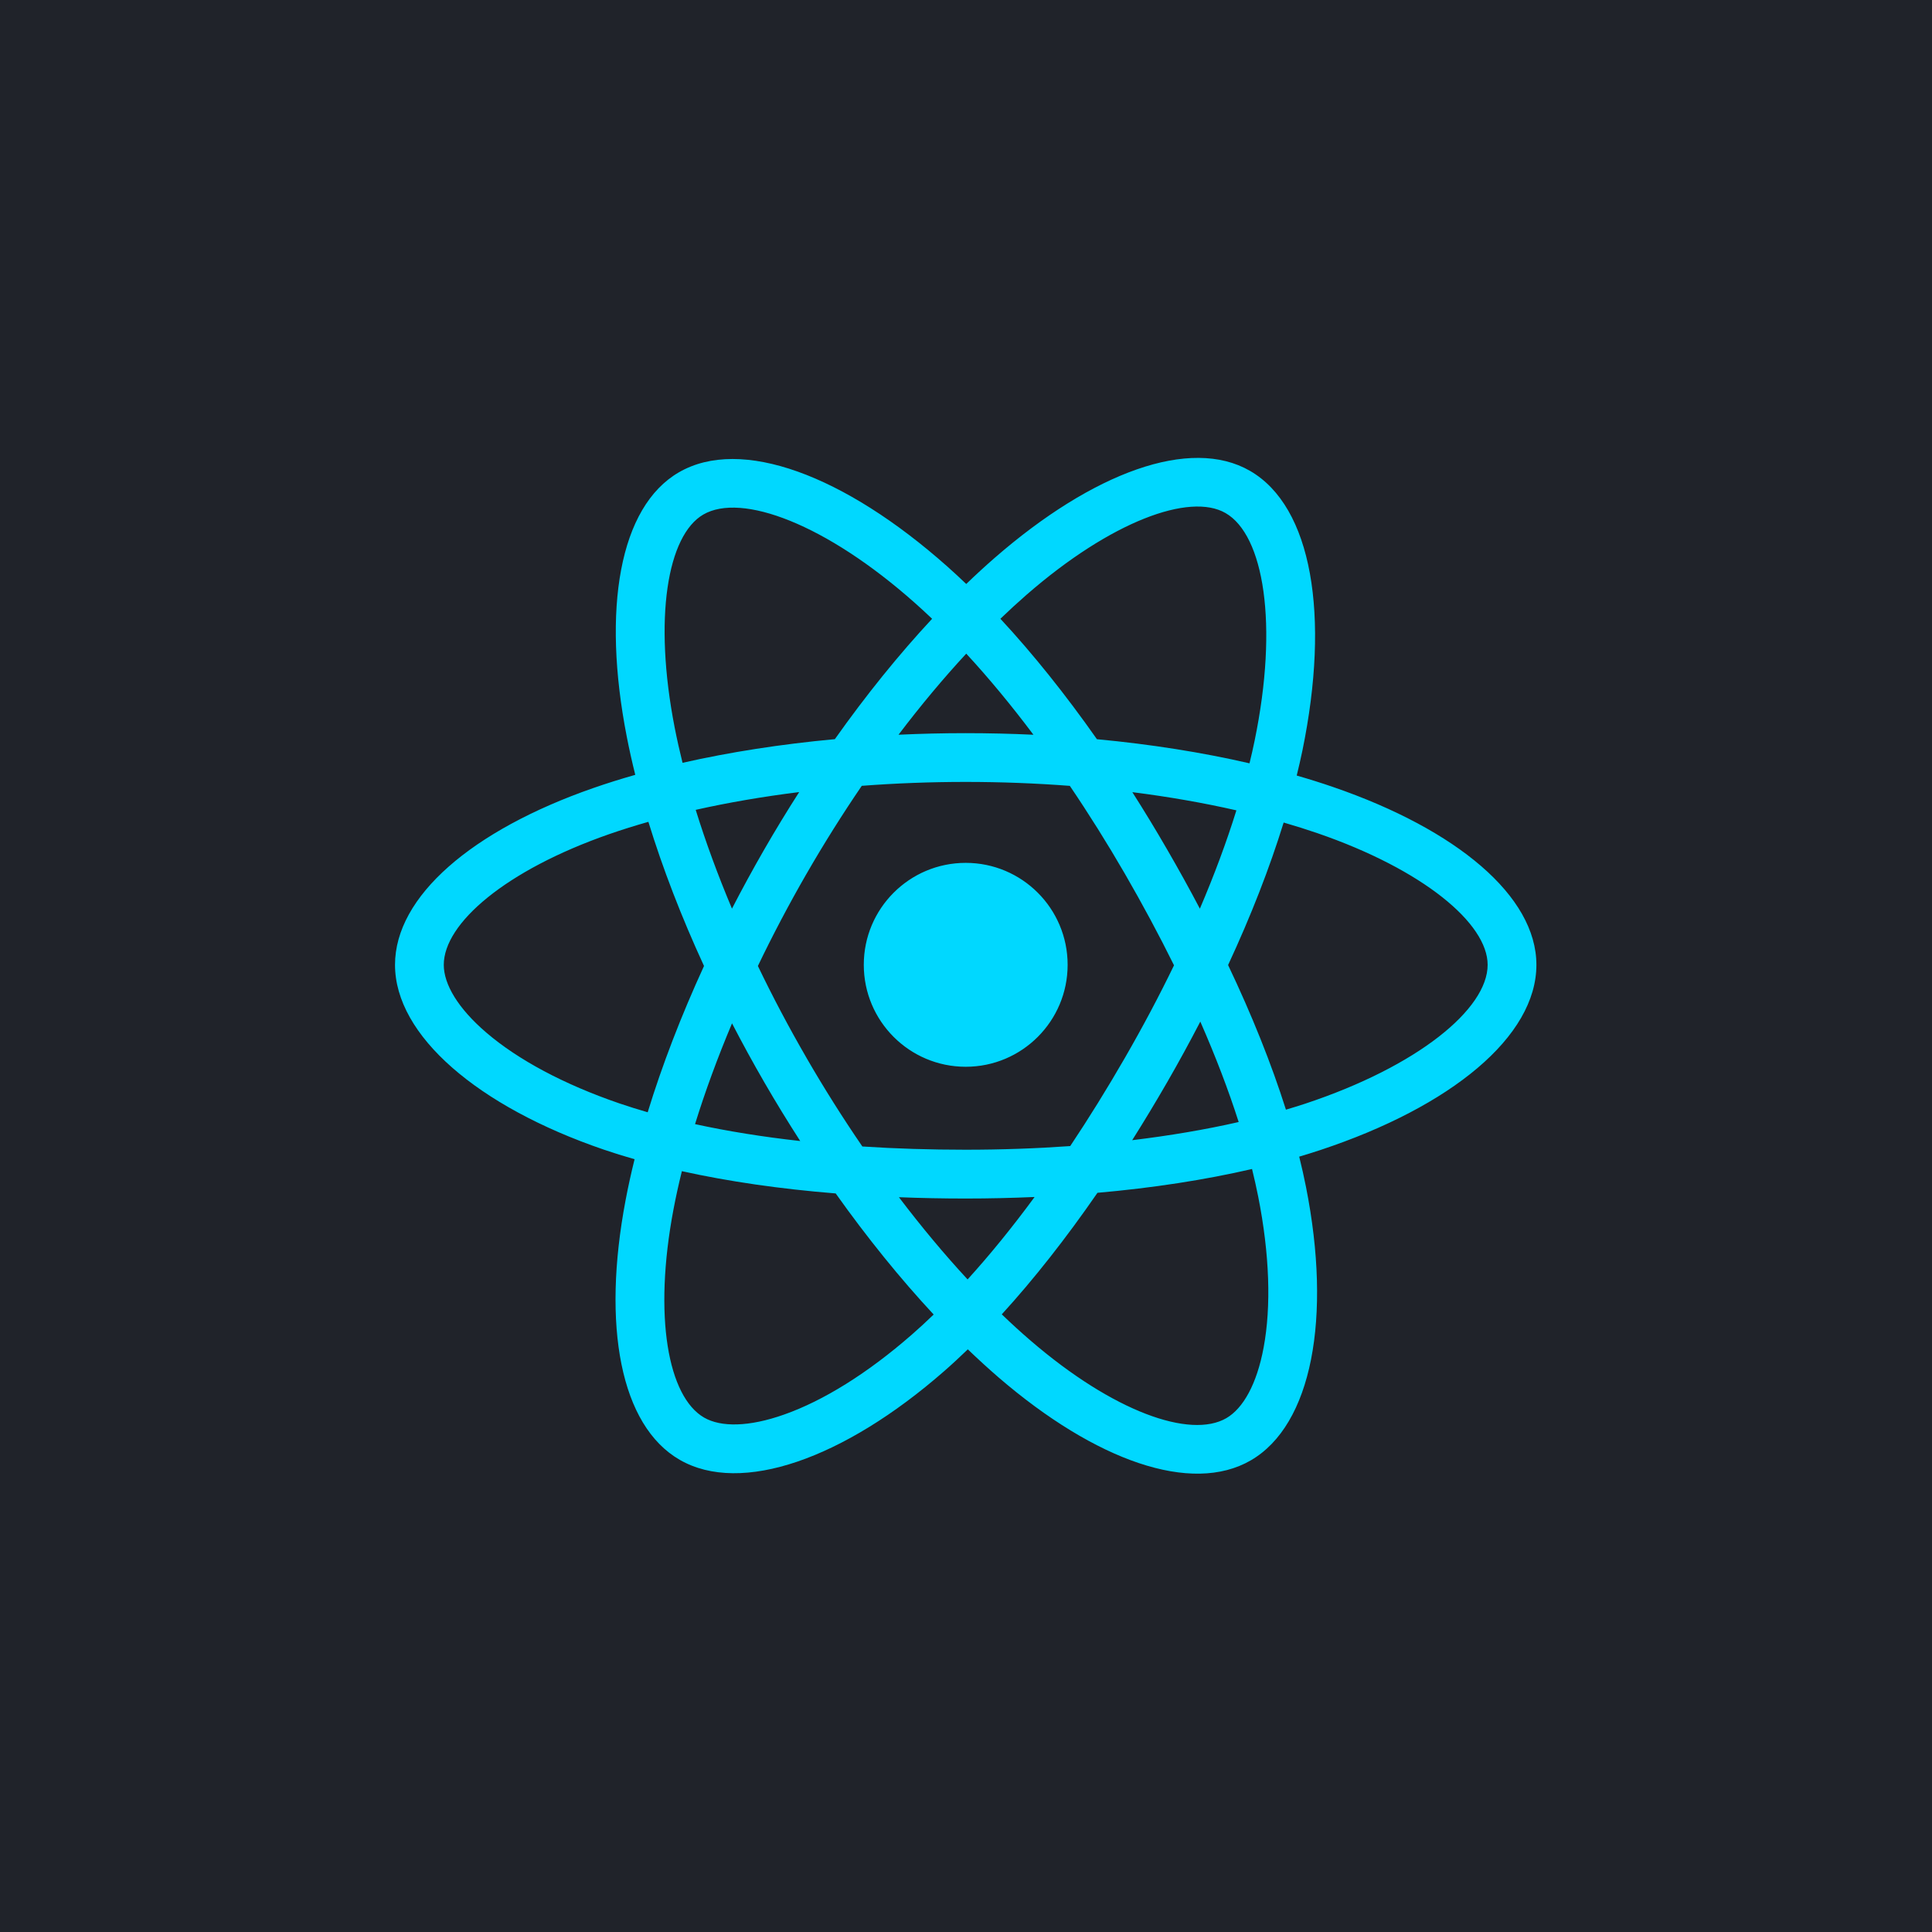
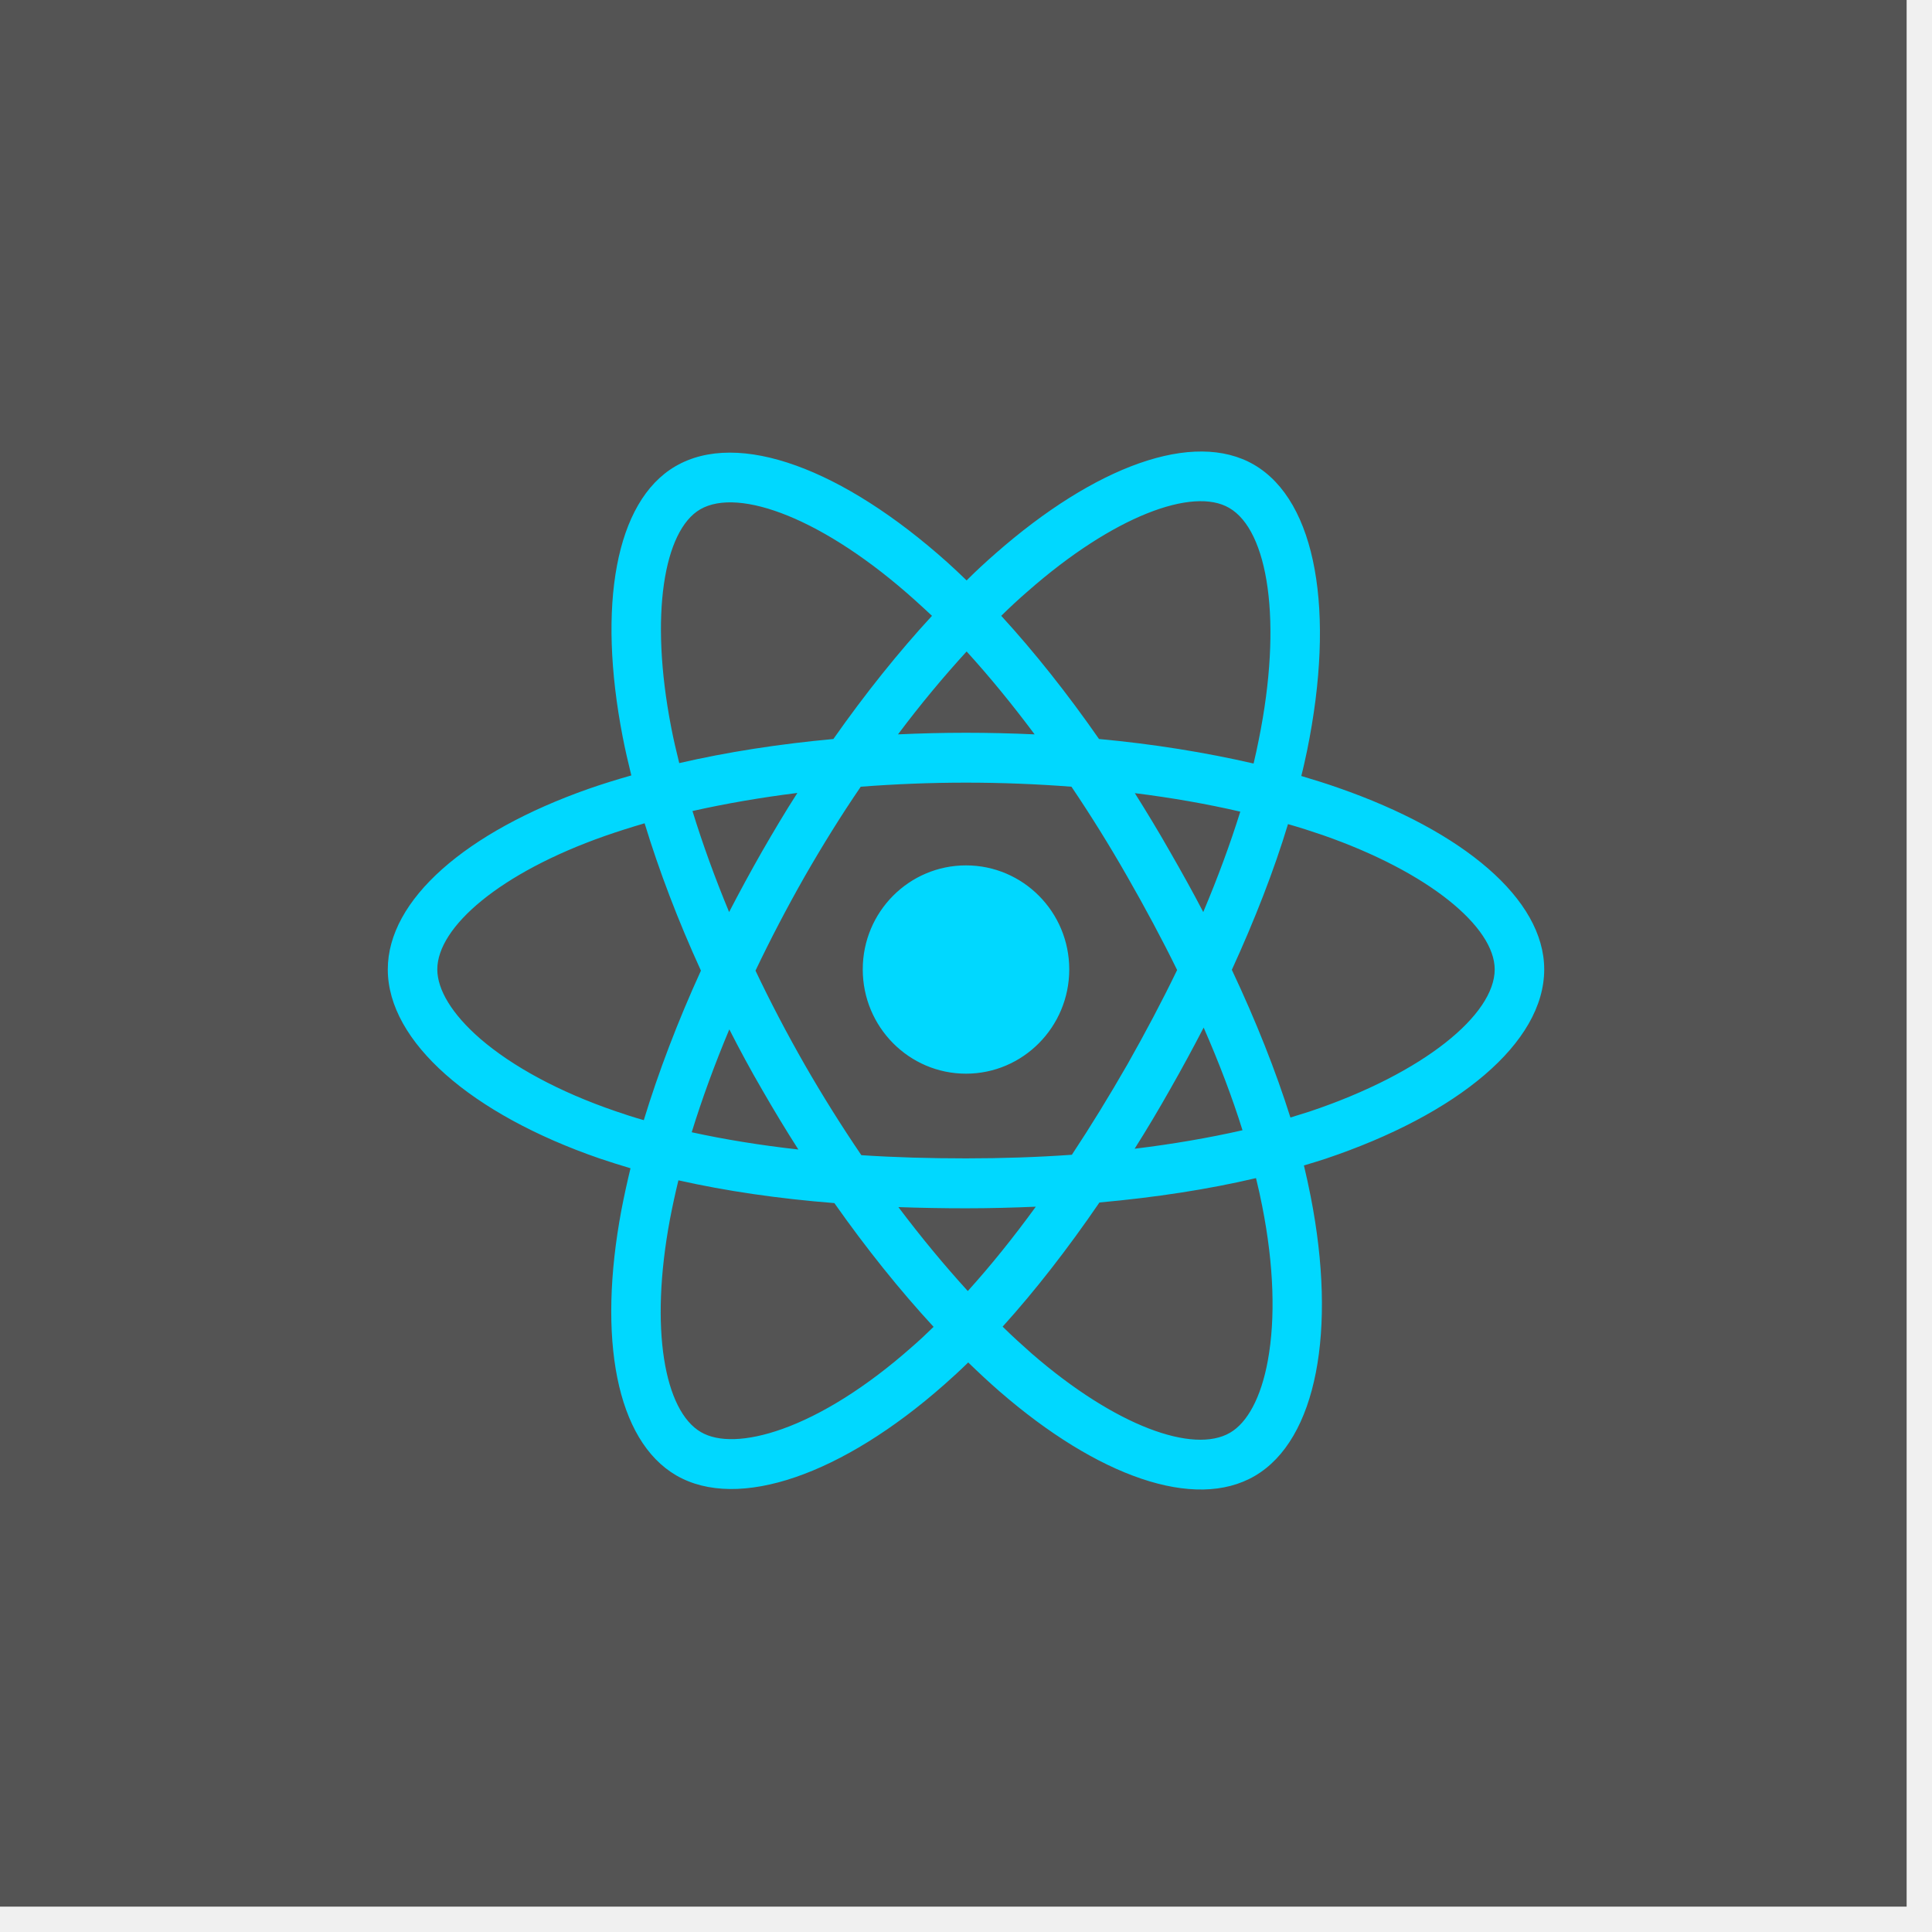
- <svg xmlns="http://www.w3.org/2000/svg" width="500" zoomAndPan="magnify" viewBox="0 0 375 375" height="500" preserveAspectRatio="xMidYMid meet" version="1.0">
+ <svg xmlns="http://www.w3.org/2000/svg" width="50" zoomAndPan="magnify" viewBox="0 0 37.5 37.5" height="50" preserveAspectRatio="xMidYMid meet" version="1.0">
  <defs>
-     <clipPath id="72caa20e81">
-       <path d="M 76.441 88 L 298.441 88 L 298.441 287 L 76.441 287 Z M 76.441 88 " clip-rule="nonzero" />
+     <clipPath id="a32ee049b8">
+       <path d="M 0 0 L 37.008 0 L 37.008 37.008 L 0 37.008 Z M 0 0 " clip-rule="nonzero" />
+     </clipPath>
+     <clipPath id="dfd819564b">
+       <path d="M 7.5 8.34 L 30 8.34 L 30 29 L 7.5 29 Z M 7.5 8.34 " clip-rule="nonzero" />
    </clipPath>
  </defs>
-   <rect x="-37.5" width="450" fill="#ffffff" y="-37.5" height="450" fill-opacity="1" />
-   <rect x="-37.5" width="450" fill="#ffffff" y="-37.5" height="450" fill-opacity="1" />
-   <rect x="-37.5" width="450" fill="#20232a" y="-37.5" height="450" fill-opacity="1" />
-   <g clip-path="url(#72caa20e81)">
-     <path fill="#00d8ff" d="M 258.824 152.781 C 256.527 151.988 254.148 151.242 251.691 150.531 C 252.098 148.887 252.469 147.262 252.801 145.668 C 258.191 119.457 254.668 98.34 242.613 91.387 C 231.051 84.719 212.152 91.672 193.059 108.289 C 191.227 109.887 189.383 111.578 187.547 113.352 C 186.316 112.176 185.098 111.043 183.879 109.961 C 163.871 92.191 143.816 84.703 131.773 91.676 C 120.227 98.363 116.809 118.215 121.668 143.055 C 122.137 145.453 122.684 147.906 123.305 150.395 C 120.469 151.203 117.727 152.062 115.105 152.977 C 91.648 161.156 76.672 173.973 76.672 187.273 C 76.672 201 92.75 214.781 117.184 223.137 C 119.109 223.793 121.109 224.418 123.172 225.004 C 122.504 227.699 121.922 230.336 121.434 232.918 C 116.797 257.328 120.418 276.711 131.934 283.348 C 143.828 290.215 163.793 283.16 183.23 266.168 C 184.77 264.824 186.309 263.395 187.852 261.906 C 189.859 263.828 191.855 265.656 193.84 267.371 C 212.672 283.574 231.27 290.117 242.77 283.461 C 254.652 276.578 258.52 255.754 253.5 230.426 C 253.121 228.484 252.668 226.512 252.176 224.504 C 253.578 224.09 254.953 223.656 256.297 223.215 C 281.695 214.793 298.215 201.191 298.215 187.273 C 298.215 173.926 282.75 161.02 258.824 152.781 Z M 253.32 214.23 C 252.105 214.625 250.859 215.016 249.598 215.387 C 246.793 206.516 243.012 197.07 238.371 187.316 C 242.797 177.793 246.43 168.477 249.156 159.652 C 251.422 160.309 253.621 161.004 255.742 161.73 C 276.242 168.793 288.75 179.23 288.75 187.273 C 288.75 195.832 275.25 206.957 253.32 214.23 Z M 244.215 232.258 C 246.438 243.461 246.75 253.59 245.277 261.508 C 243.965 268.625 241.305 273.367 238.027 275.266 C 231.043 279.305 216.113 274.051 200.02 260.195 C 198.164 258.602 196.305 256.902 194.445 255.113 C 200.684 248.281 206.922 240.344 213.016 231.523 C 223.723 230.582 233.84 229.023 243.02 226.902 C 243.469 228.727 243.867 230.512 244.215 232.258 Z M 152.203 274.562 C 145.383 276.977 139.949 277.047 136.664 275.152 C 129.676 271.117 126.773 255.555 130.734 234.684 C 131.188 232.293 131.73 229.836 132.352 227.324 C 141.426 229.332 151.473 230.781 162.207 231.645 C 168.34 240.273 174.758 248.203 181.223 255.148 C 179.812 256.516 178.402 257.812 177 259.035 C 168.406 266.555 159.797 271.887 152.203 274.562 Z M 120.246 214.176 C 109.445 210.48 100.523 205.684 94.406 200.438 C 88.91 195.738 86.137 191.062 86.137 187.273 C 86.137 179.207 98.164 168.91 118.223 161.914 C 120.66 161.066 123.207 160.266 125.852 159.516 C 128.621 168.535 132.258 177.969 136.648 187.496 C 132.203 197.176 128.516 206.758 125.715 215.891 C 123.828 215.344 122.004 214.773 120.246 214.176 Z M 130.957 141.238 C 126.797 119.953 129.559 103.898 136.52 99.867 C 143.93 95.578 160.32 101.695 177.59 117.039 C 178.699 118.02 179.805 119.047 180.922 120.105 C 174.484 127.02 168.121 134.891 162.047 143.469 C 151.625 144.434 141.652 145.984 132.48 148.062 C 131.906 145.746 131.395 143.465 130.957 141.238 Z M 226.516 164.84 C 224.328 161.055 222.078 157.355 219.785 153.758 C 226.855 154.652 233.621 155.84 239.984 157.289 C 238.078 163.41 235.699 169.812 232.895 176.375 C 230.887 172.555 228.758 168.707 226.516 164.84 Z M 187.547 126.871 C 191.918 131.605 196.289 136.883 200.59 142.613 C 196.254 142.41 191.867 142.305 187.445 142.305 C 183.066 142.305 178.711 142.41 174.402 142.609 C 178.703 136.934 183.117 131.656 187.547 126.871 Z M 148.328 164.906 C 146.141 168.703 144.055 172.531 142.074 176.367 C 139.32 169.828 136.961 163.398 135.035 157.191 C 141.355 155.773 148.098 154.617 155.121 153.742 C 152.793 157.371 150.523 161.098 148.328 164.906 Z M 155.324 221.473 C 148.066 220.668 141.223 219.57 134.906 218.191 C 136.863 211.875 139.27 205.312 142.086 198.629 C 144.07 202.465 146.164 206.289 148.367 210.098 C 150.609 213.977 152.938 217.77 155.324 221.473 Z M 187.809 248.336 C 183.324 243.496 178.852 238.137 174.48 232.379 C 178.723 232.547 183.047 232.633 187.445 232.633 C 191.961 232.633 196.426 232.527 200.816 232.336 C 196.504 238.199 192.145 243.566 187.809 248.336 Z M 232.98 198.293 C 235.941 205.043 238.441 211.57 240.426 217.785 C 234.004 219.25 227.062 220.426 219.758 221.309 C 222.062 217.664 224.328 213.898 226.562 210.031 C 228.82 206.117 230.957 202.195 232.98 198.293 Z M 218.355 205.305 C 214.895 211.312 211.34 217.043 207.73 222.453 C 201.16 222.918 194.367 223.16 187.445 223.16 C 180.547 223.16 173.84 222.953 167.383 222.531 C 163.629 217.051 159.996 211.305 156.555 205.355 L 156.559 205.355 C 153.125 199.426 149.965 193.445 147.105 187.496 C 149.965 181.543 153.117 175.551 156.527 169.633 L 156.527 169.637 C 159.949 163.699 163.551 157.977 167.27 152.527 C 173.855 152.031 180.617 151.77 187.445 151.77 C 194.309 151.77 201.066 152.035 207.652 152.535 C 211.32 157.945 214.895 163.648 218.332 169.582 C 221.801 175.586 224.996 181.535 227.875 187.367 C 225.004 193.297 221.816 199.305 218.355 205.305 Z M 237.879 99.586 C 245.305 103.863 248.188 121.121 243.523 143.754 C 243.23 145.199 242.891 146.668 242.527 148.16 C 233.336 146.039 223.359 144.461 212.914 143.48 C 206.82 134.809 200.512 126.926 194.176 120.102 C 195.883 118.461 197.586 116.898 199.273 115.426 C 215.629 101.188 230.922 95.566 237.879 99.586 Z M 187.445 167.48 C 198.367 167.48 207.227 176.336 207.227 187.27 C 207.227 198.195 198.367 207.059 187.445 207.059 C 176.523 207.059 167.66 198.195 167.66 187.27 C 167.66 176.336 176.523 167.48 187.445 167.48 Z M 187.445 167.48 " fill-opacity="1" fill-rule="nonzero" />
+   <g clip-path="url(#a32ee049b8)">
+     <path fill="#ffffff" d="M 0 0 L 37.5 0 L 37.5 45 L 0 45 Z M 0 0 " fill-opacity="1" fill-rule="nonzero" />
+     <path fill="#ffffff" d="M 0 0 L 37.5 0 L 37.5 37.5 L 0 37.5 Z M 0 0 " fill-opacity="1" fill-rule="nonzero" />
+     <path fill="#545454" d="M 0 0 L 37.5 0 L 37.5 37.5 L 0 37.5 Z M 0 0 " fill-opacity="1" fill-rule="nonzero" />
+   </g>
+   <g clip-path="url(#dfd819564b)">
+     <path fill="#00d8ff" d="M 25.98 15.293 C 25.75 15.211 25.508 15.137 25.258 15.062 C 25.301 14.895 25.336 14.73 25.371 14.566 C 25.918 11.887 25.559 9.73 24.34 9.02 C 23.168 8.34 21.254 9.047 19.32 10.746 C 19.133 10.91 18.945 11.082 18.762 11.266 C 18.637 11.145 18.512 11.027 18.391 10.918 C 16.363 9.102 14.332 8.336 13.109 9.051 C 11.941 9.734 11.594 11.762 12.086 14.301 C 12.133 14.543 12.191 14.797 12.254 15.051 C 11.965 15.133 11.688 15.219 11.422 15.312 C 9.047 16.148 7.527 17.461 7.527 18.816 C 7.527 20.223 9.156 21.629 11.633 22.484 C 11.828 22.551 12.031 22.613 12.238 22.676 C 12.172 22.949 12.113 23.219 12.062 23.484 C 11.594 25.977 11.961 27.957 13.125 28.637 C 14.332 29.336 16.355 28.617 18.324 26.879 C 18.48 26.742 18.637 26.598 18.793 26.445 C 18.996 26.641 19.195 26.828 19.398 27.004 C 21.305 28.66 23.191 29.328 24.355 28.648 C 25.559 27.945 25.949 25.816 25.441 23.227 C 25.402 23.031 25.359 22.828 25.309 22.621 C 25.449 22.582 25.59 22.535 25.727 22.492 C 28.297 21.629 29.973 20.242 29.973 18.816 C 29.973 17.453 28.406 16.137 25.98 15.293 Z M 25.422 21.574 C 25.301 21.613 25.176 21.652 25.047 21.691 C 24.762 20.785 24.379 19.82 23.91 18.824 C 24.355 17.852 24.727 16.898 25 15.996 C 25.23 16.062 25.453 16.133 25.668 16.207 C 27.746 16.93 29.012 17.996 29.012 18.816 C 29.012 19.691 27.645 20.828 25.422 21.574 Z M 24.5 23.414 C 24.727 24.559 24.758 25.594 24.609 26.406 C 24.477 27.133 24.207 27.617 23.875 27.809 C 23.168 28.223 21.656 27.688 20.023 26.27 C 19.836 26.105 19.648 25.934 19.461 25.75 C 20.09 25.055 20.723 24.242 21.34 23.34 C 22.426 23.242 23.449 23.086 24.379 22.867 C 24.426 23.055 24.465 23.238 24.5 23.414 Z M 15.18 27.738 C 14.488 27.984 13.938 27.992 13.605 27.797 C 12.898 27.387 12.605 25.797 13.004 23.664 C 13.051 23.418 13.105 23.168 13.168 22.91 C 14.09 23.117 15.105 23.266 16.195 23.352 C 16.816 24.234 17.465 25.043 18.121 25.754 C 17.977 25.895 17.836 26.027 17.691 26.152 C 16.82 26.922 15.949 27.465 15.18 27.738 Z M 11.941 21.566 C 10.848 21.191 9.945 20.699 9.324 20.164 C 8.77 19.684 8.488 19.207 8.488 18.816 C 8.488 17.992 9.707 16.941 11.738 16.227 C 11.984 16.141 12.242 16.059 12.512 15.98 C 12.793 16.902 13.16 17.867 13.605 18.84 C 13.152 19.832 12.781 20.809 12.496 21.742 C 12.305 21.688 12.121 21.629 11.941 21.566 Z M 13.027 14.113 C 12.605 11.938 12.887 10.297 13.59 9.887 C 14.344 9.449 16.004 10.074 17.75 11.641 C 17.863 11.742 17.977 11.848 18.09 11.953 C 17.438 12.66 16.793 13.465 16.176 14.344 C 15.121 14.441 14.109 14.598 13.184 14.812 C 13.125 14.574 13.07 14.34 13.027 14.113 Z M 22.707 16.527 C 22.488 16.141 22.258 15.762 22.027 15.395 C 22.742 15.484 23.43 15.605 24.074 15.754 C 23.879 16.379 23.637 17.035 23.355 17.703 C 23.152 17.312 22.934 16.922 22.707 16.527 Z M 18.762 12.645 C 19.203 13.129 19.645 13.668 20.082 14.254 C 19.641 14.234 19.199 14.223 18.75 14.223 C 18.305 14.223 17.867 14.234 17.43 14.254 C 17.863 13.676 18.312 13.137 18.762 12.645 Z M 14.789 16.531 C 14.566 16.922 14.355 17.312 14.152 17.703 C 13.875 17.035 13.637 16.379 13.441 15.742 C 14.082 15.598 14.766 15.48 15.477 15.391 C 15.238 15.762 15.012 16.145 14.789 16.531 Z M 15.496 22.312 C 14.762 22.23 14.066 22.117 13.426 21.977 C 13.625 21.332 13.871 20.66 14.156 19.98 C 14.355 20.371 14.566 20.762 14.793 21.152 C 15.02 21.547 15.254 21.934 15.496 22.312 Z M 18.785 25.059 C 18.332 24.562 17.879 24.016 17.438 23.43 C 17.867 23.445 18.305 23.453 18.75 23.453 C 19.207 23.453 19.66 23.441 20.105 23.422 C 19.668 24.023 19.227 24.57 18.785 25.059 Z M 23.363 19.945 C 23.664 20.633 23.918 21.301 24.117 21.938 C 23.465 22.086 22.762 22.207 22.023 22.297 C 22.258 21.926 22.488 21.539 22.711 21.145 C 22.941 20.742 23.156 20.344 23.363 19.945 Z M 21.883 20.66 C 21.531 21.273 21.172 21.859 20.805 22.414 C 20.141 22.461 19.453 22.484 18.75 22.484 C 18.051 22.484 17.371 22.465 16.719 22.422 C 16.336 21.859 15.969 21.273 15.621 20.668 C 15.273 20.059 14.953 19.449 14.664 18.84 C 14.953 18.234 15.273 17.621 15.617 17.016 C 15.965 16.41 16.328 15.824 16.707 15.27 C 17.375 15.219 18.059 15.191 18.75 15.191 C 19.445 15.191 20.129 15.219 20.797 15.27 C 21.168 15.82 21.531 16.402 21.879 17.012 C 22.23 17.625 22.555 18.23 22.848 18.828 C 22.555 19.434 22.23 20.047 21.883 20.66 Z M 23.859 9.859 C 24.613 10.293 24.902 12.059 24.43 14.371 C 24.402 14.52 24.367 14.668 24.332 14.82 C 23.398 14.605 22.387 14.441 21.332 14.344 C 20.715 13.457 20.074 12.652 19.434 11.953 C 19.605 11.785 19.777 11.625 19.949 11.477 C 21.605 10.02 23.156 9.445 23.859 9.859 Z M 18.75 16.797 C 19.855 16.797 20.754 17.699 20.754 18.816 C 20.754 19.934 19.855 20.84 18.75 20.84 C 17.645 20.84 16.746 19.934 16.746 18.816 C 16.746 17.699 17.645 16.797 18.75 16.797 Z M 18.75 16.797 " fill-opacity="1" fill-rule="nonzero" />
  </g>
</svg>
